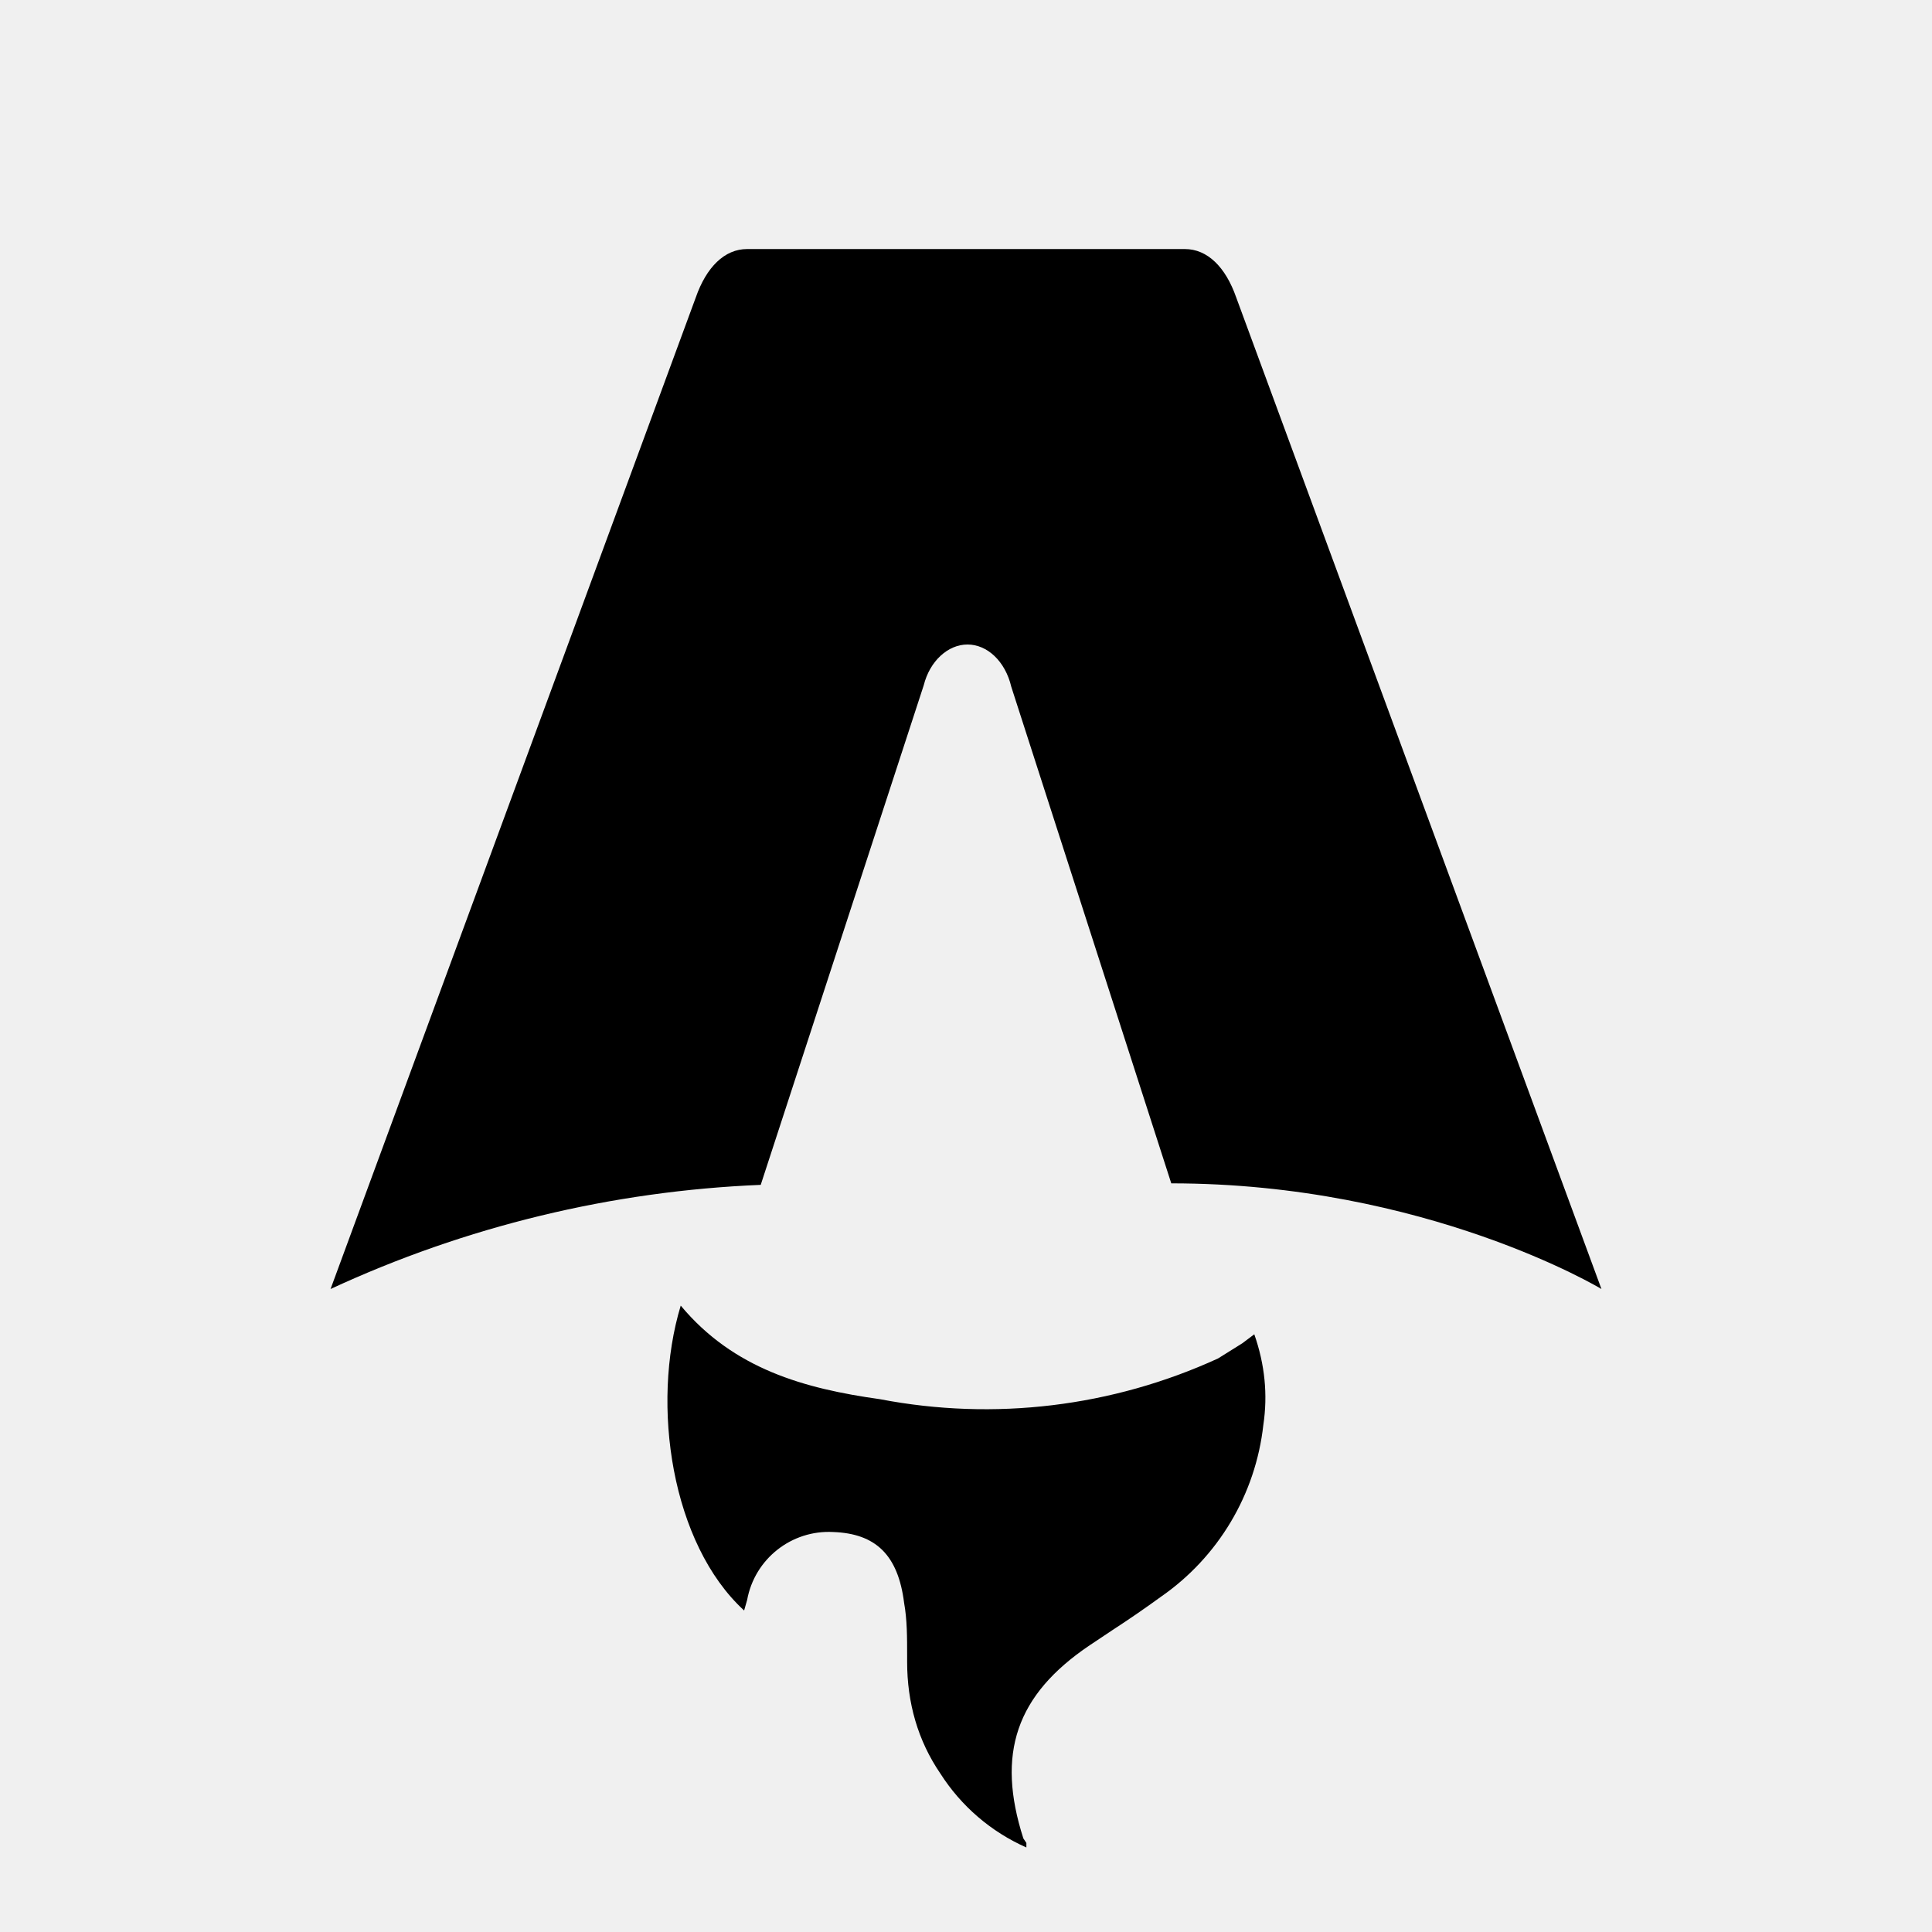
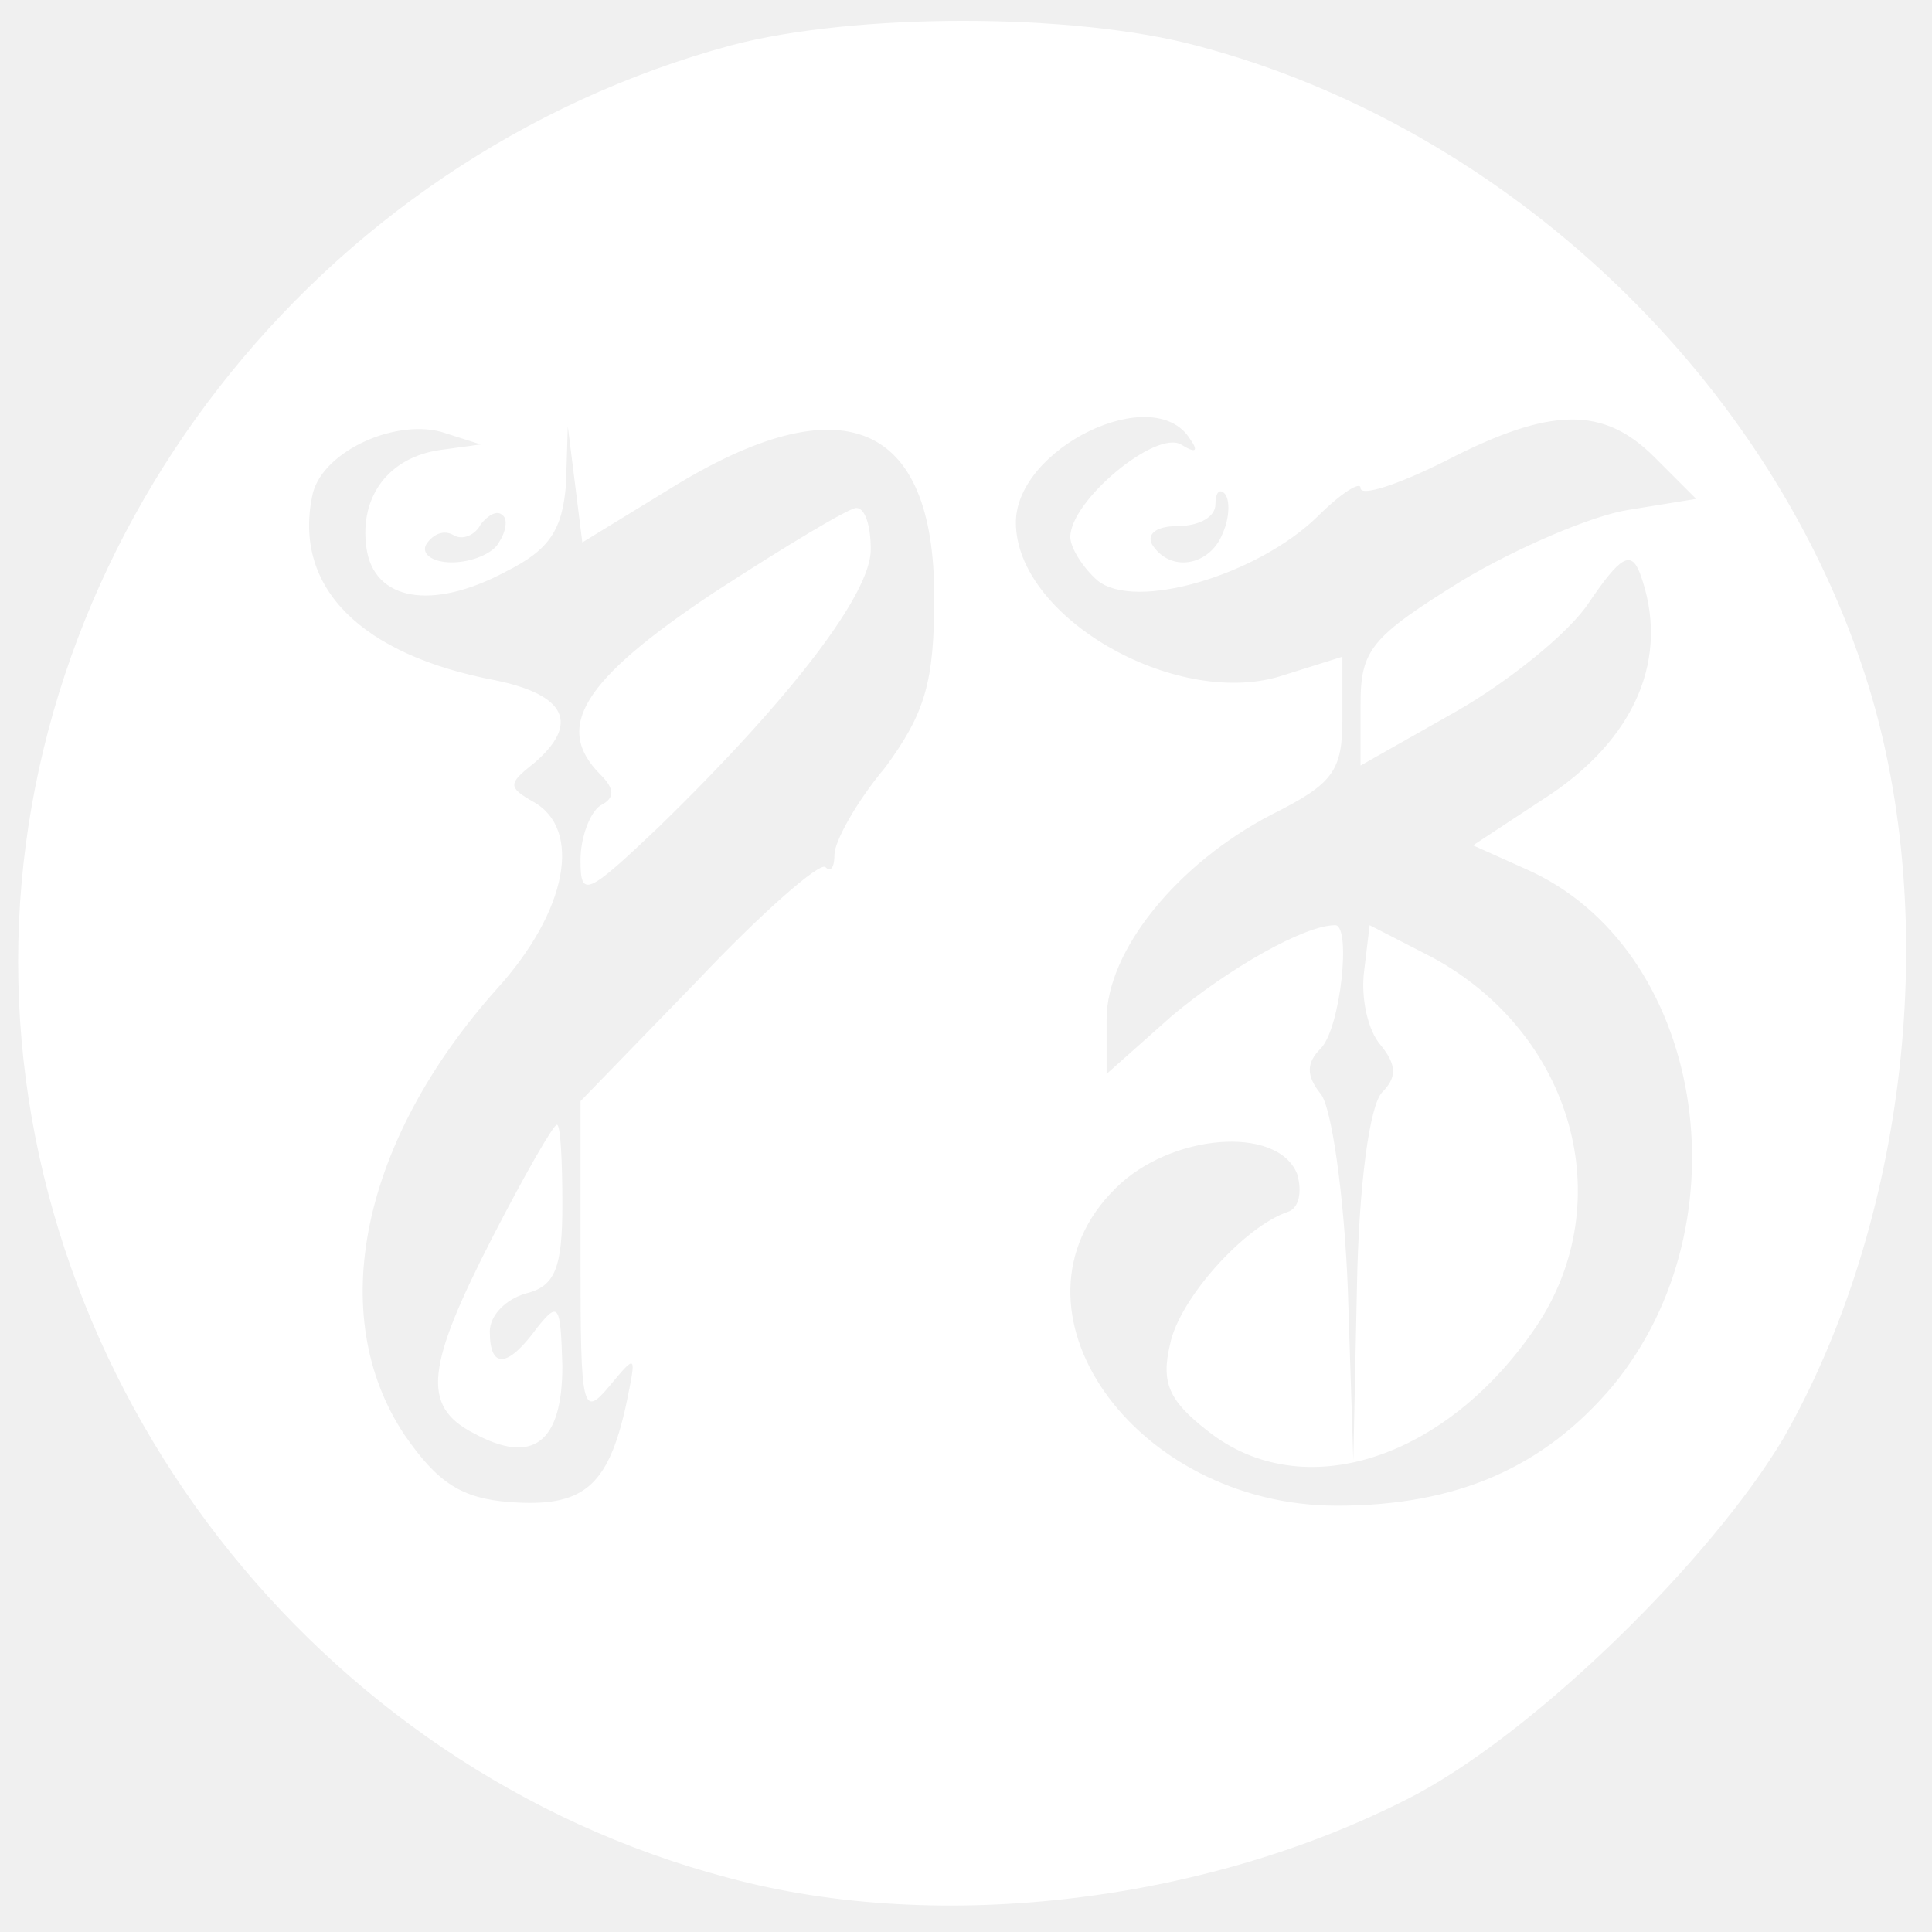
- <svg xmlns="http://www.w3.org/2000/svg" fill="none" viewBox="0 0 128 128">
-   <path d="M50.4 78.5a75.1 75.1 0 0 0-28.5 6.9l24.2-65.7c.7-2 1.9-3.2 3.4-3.2h29c1.5 0 2.7 1.2 3.4 3.2l24.2 65.7s-11.6-7-28.5-7L67 45.5c-.4-1.7-1.6-2.8-2.9-2.8-1.3 0-2.5 1.1-2.9 2.7L50.4 78.5Zm-1.1 28.2Zm-4.2-20.2c-2 6.6-.6 15.8 4.2 20.2a17.5 17.5 0 0 1 .2-.7 5.5 5.5 0 0 1 5.7-4.5c2.8.1 4.3 1.5 4.7 4.7.2 1.1.2 2.3.2 3.5v.4c0 2.7.7 5.2 2.2 7.4a13 13 0 0 0 5.7 4.9v-.3l-.2-.3c-1.8-5.6-.5-9.5 4.4-12.8l1.5-1a73 73 0 0 0 3.2-2.2 16 16 0 0 0 6.8-11.4c.3-2 .1-4-.6-6l-.8.6-1.6 1a37 37 0 0 1-22.4 2.7c-5-.7-9.7-2-13.2-6.2Z" />
-   <style>
-         path { fill: #000; }
-         @media (prefers-color-scheme: dark) {
-             path { fill: #FFF; }
-         }
-     </style>
+ <svg xmlns="http://www.w3.org/2000/svg" width="142" height="142" viewBox="0 0 142 142" fill="none">
+   <path d="M53.733 3.333C23.2 11.6 1.333 39.733 1.333 70.667C1.333 101.733 23.2 130 53.467 138C69.2 142.267 89.2 139.733 104.133 131.867C113.067 127.067 125.733 114.667 131.067 105.733C140.133 89.867 142.667 67.733 137.333 50.4C130.4 28 110.8 9.333 87.867 3.333C78.8 0.933 62.8 0.933 53.733 3.333ZM32.4 33.067C28.533 33.6 26.4 36.533 26.933 40.267C27.467 44.133 31.733 44.933 37.2 42C40.4 40.4 41.333 38.933 41.6 35.6L41.733 31.333L42.267 35.6L42.8 39.867L49.333 35.867C61.867 28.133 68.667 30.933 68.667 43.867C68.667 50.133 68 52.4 65.067 56.4C62.933 58.933 61.333 61.867 61.333 62.8C61.333 63.733 61.067 64.133 60.667 63.733C60.267 63.333 56 67.067 51.333 72L42.667 80.933V92.667C42.667 103.6 42.8 104.267 44.8 101.867C46.8 99.467 46.8 99.467 46 103.333C44.667 109.333 42.8 110.8 37.467 110.4C33.867 110.133 32.133 108.933 29.733 105.467C23.867 96.667 26.533 83.867 36.533 72.667C41.733 66.933 42.8 60.933 39.2 58.933C37.333 57.867 37.333 57.6 39.2 56.133C42.667 53.2 41.6 51.067 36.4 50C26.533 48.133 21.6 43.2 22.933 36.533C23.467 33.333 28.8 30.8 32.4 31.733L35.333 32.667L32.4 33.067ZM87.467 32.267C88.133 33.2 87.867 33.333 86.8 32.667C84.933 31.6 78.667 36.8 78.667 39.467C78.667 40.267 79.6 41.733 80.667 42.667C83.467 44.933 92.4 42.267 96.8 38C98.533 36.267 100 35.333 100 35.867C100 36.533 102.8 35.6 106.267 33.867C114 29.867 117.867 29.867 121.6 33.6L124.667 36.667L119.733 37.467C117.067 37.867 111.467 40.267 107.467 42.667C100.8 46.8 100 47.733 100 51.733V56.267L107.067 52.267C110.8 50.133 115.333 46.533 116.8 44.267C119.067 40.933 119.867 40.4 120.533 42.133C122.8 48.267 120.267 54.4 113.333 58.8L108.267 62.133L112.133 63.867C125.2 69.6 128.533 89.733 118.533 101.867C113.467 107.867 107.067 110.667 98.267 110.667C83.333 110.667 73.067 96.133 82 87.333C86 83.333 93.867 82.667 95.333 86.267C95.733 87.6 95.467 88.8 94.667 89.067C91.467 90.133 86.667 95.467 86 98.8C85.333 101.6 85.867 102.933 88.8 105.2C95.733 110.667 106.267 107.333 112.933 97.467C119.067 88.267 115.6 76 105.333 70.4L100.667 68L100.267 71.333C100 73.333 100.533 75.733 101.467 76.8C102.667 78.267 102.667 79.2 101.6 80.267C100.667 81.2 99.867 87.067 99.733 94.667L99.467 107.333L99.067 94.8C98.8 87.867 97.867 81.333 97.067 80.4C96 79.067 96 78.133 97.067 77.067C98.533 75.6 99.333 68 98.133 68C95.867 68 90.267 71.2 86.133 74.667L81.333 78.933V74.933C81.333 69.867 86.533 63.467 93.467 59.867C98 57.6 98.667 56.667 98.667 52.8V48.267L94 49.733C86.267 52 74.667 45.333 74.667 38.4C74.667 32.933 84.8 28 87.467 32.267ZM89.867 39.2C88.933 41.6 86 42.133 84.667 40C84.267 39.2 85.067 38.667 86.533 38.667C88.133 38.667 89.333 38 89.333 37.067C89.333 36.267 89.6 35.867 90 36.267C90.4 36.667 90.4 38 89.867 39.2ZM36.667 39.867C36.267 40.667 34.667 41.333 33.2 41.333C31.733 41.333 30.933 40.667 31.333 40C31.867 39.2 32.667 38.933 33.333 39.333C34 39.733 34.933 39.333 35.333 38.533C35.867 37.867 36.533 37.467 36.933 37.867C37.333 38.133 37.2 39.067 36.667 39.867Z" fill="white" />
+   <path d="M52.4 43.6C42.8 50 40.667 53.467 44.133 56.933C45.2 58 45.2 58.667 44.133 59.2C43.333 59.733 42.667 61.6 42.667 63.2C42.667 66 43.067 65.867 48.4 60.8C58.267 51.2 64 43.6 64 40.4C64 38.667 63.6 37.333 62.933 37.333C62.4 37.333 57.733 40.133 52.4 43.6Z" fill="white" />
+   <path d="M36.267 90.8C31.333 100.4 30.933 103.333 34.8 105.333C39.2 107.733 41.333 106 41.333 100.4C41.2 95.867 41.067 95.6 39.467 97.6C37.333 100.533 36 100.667 36 97.867C36 96.667 37.2 95.467 38.667 95.067C40.8 94.533 41.333 93.2 41.333 88.533C41.333 85.333 41.2 82.667 40.933 82.667C40.667 82.667 38.533 86.4 36.267 90.8Z" fill="white" />
</svg>
